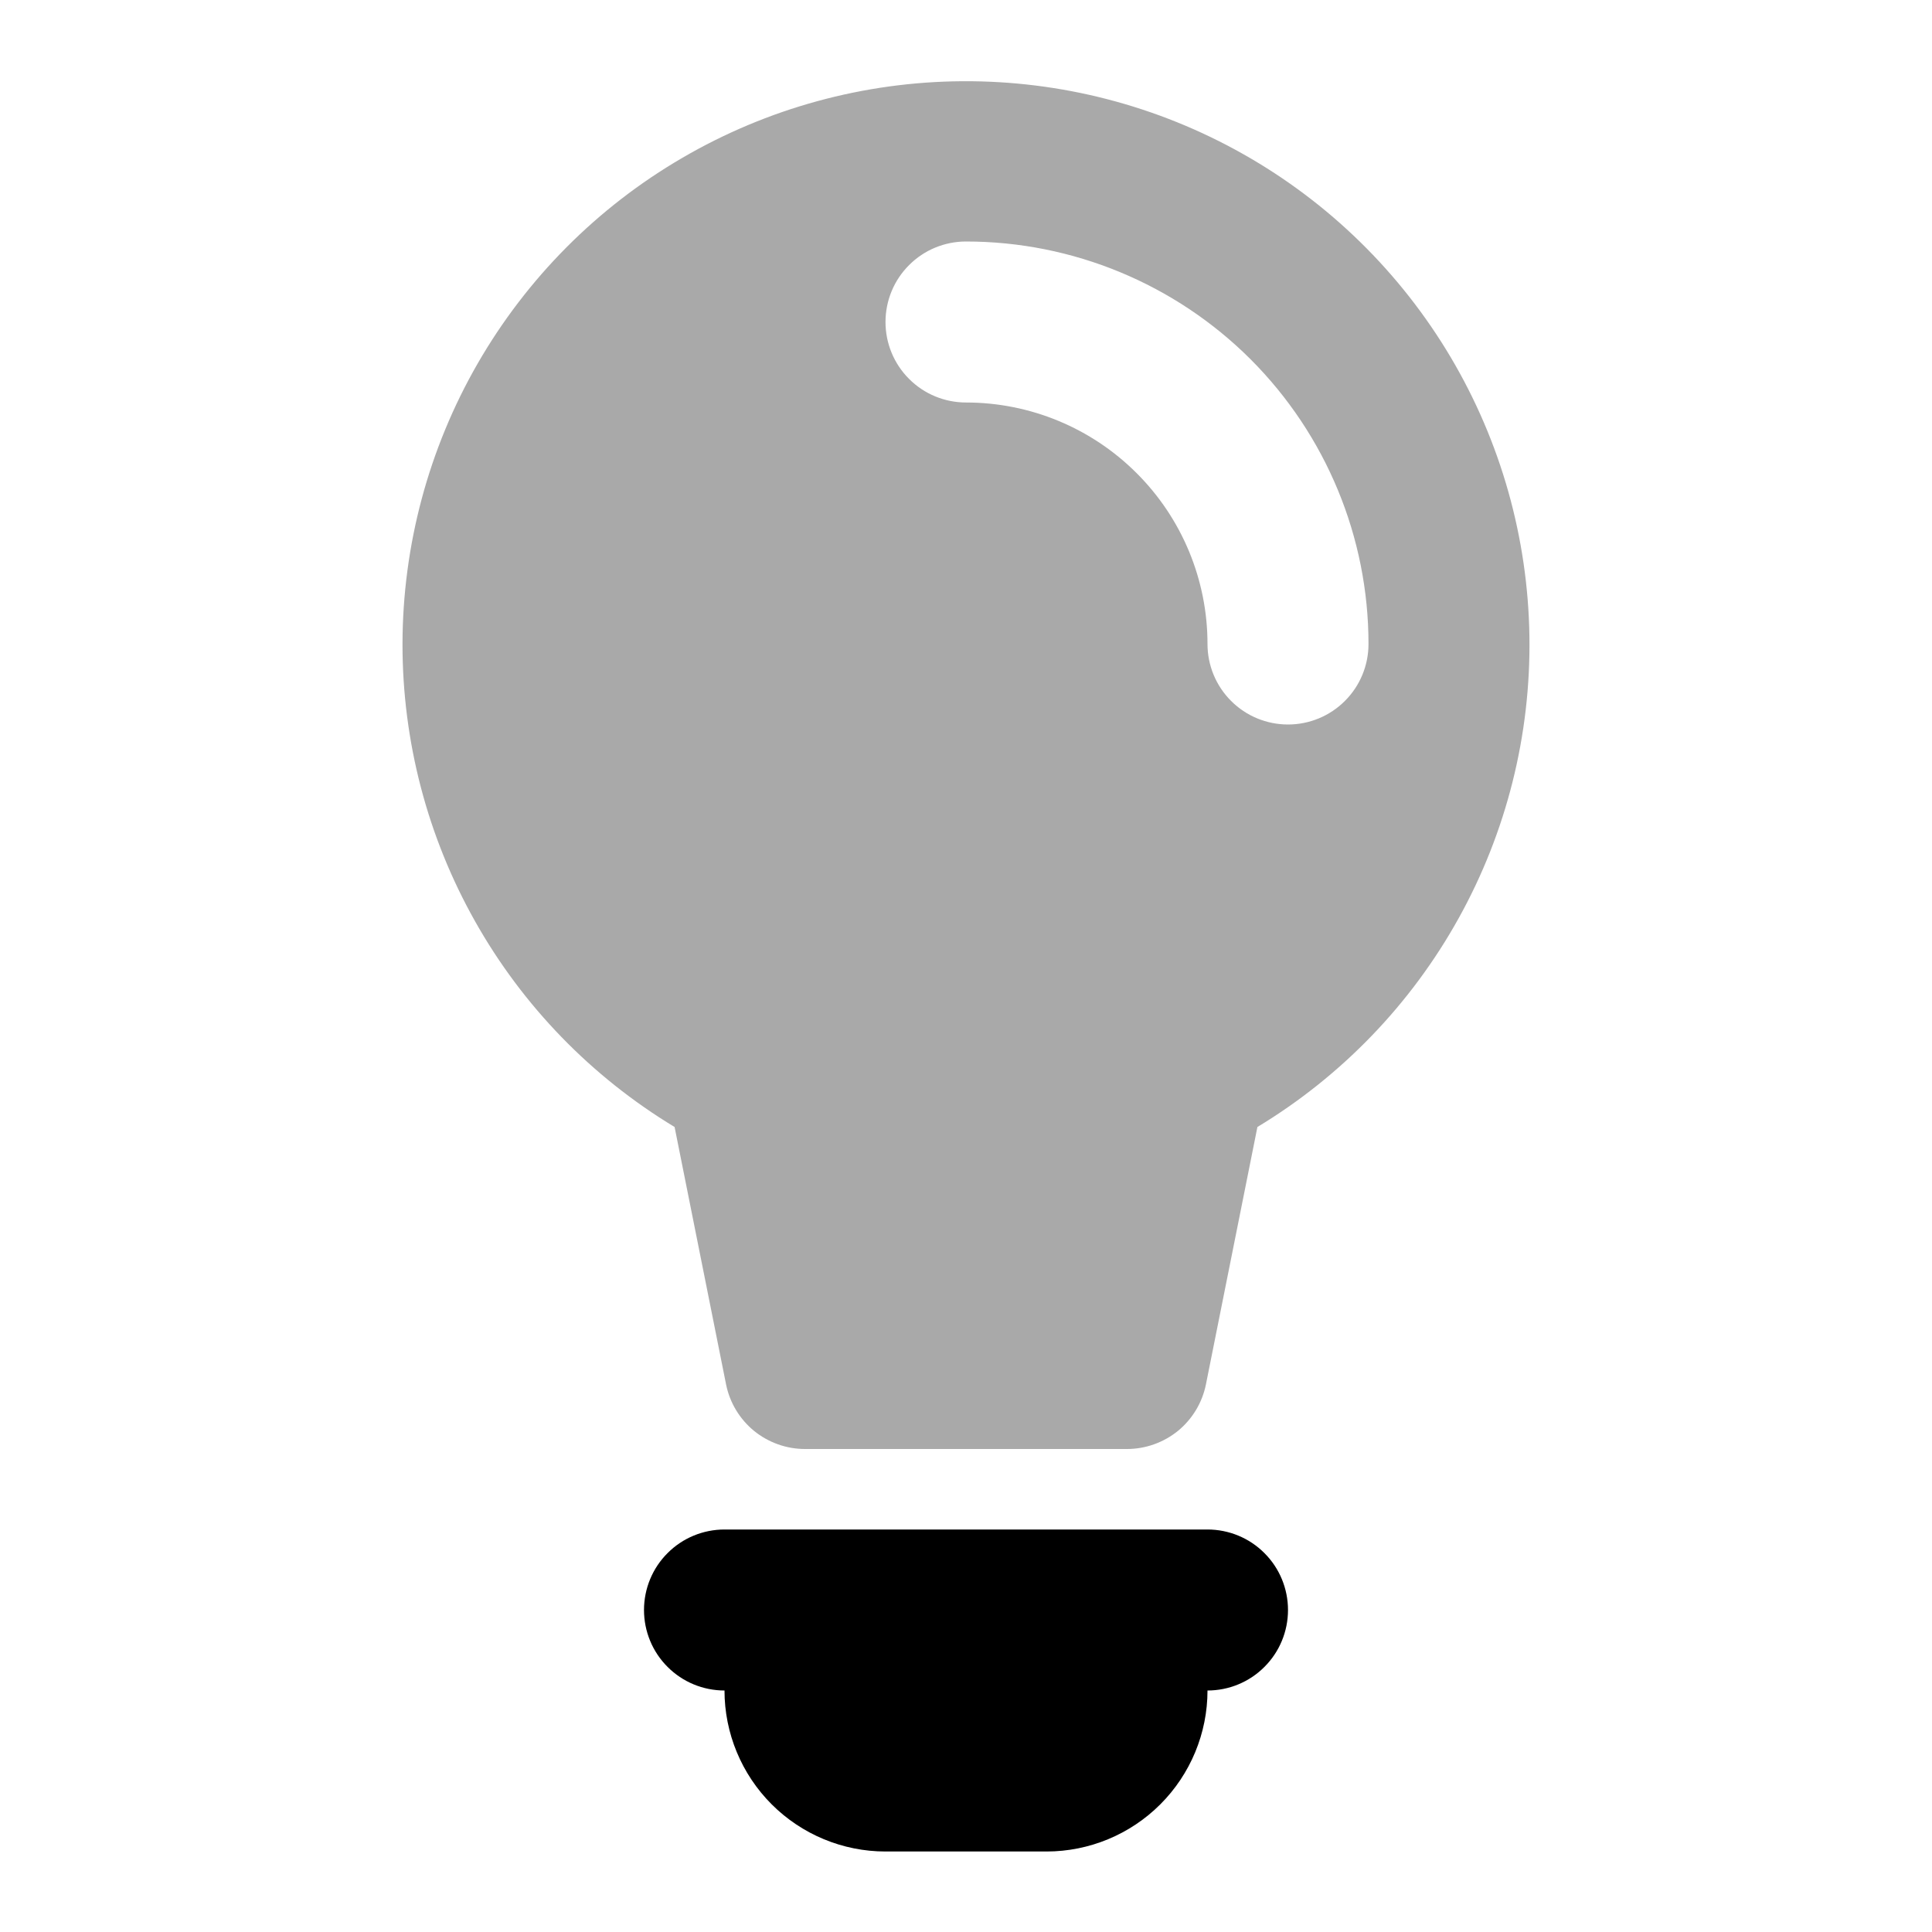
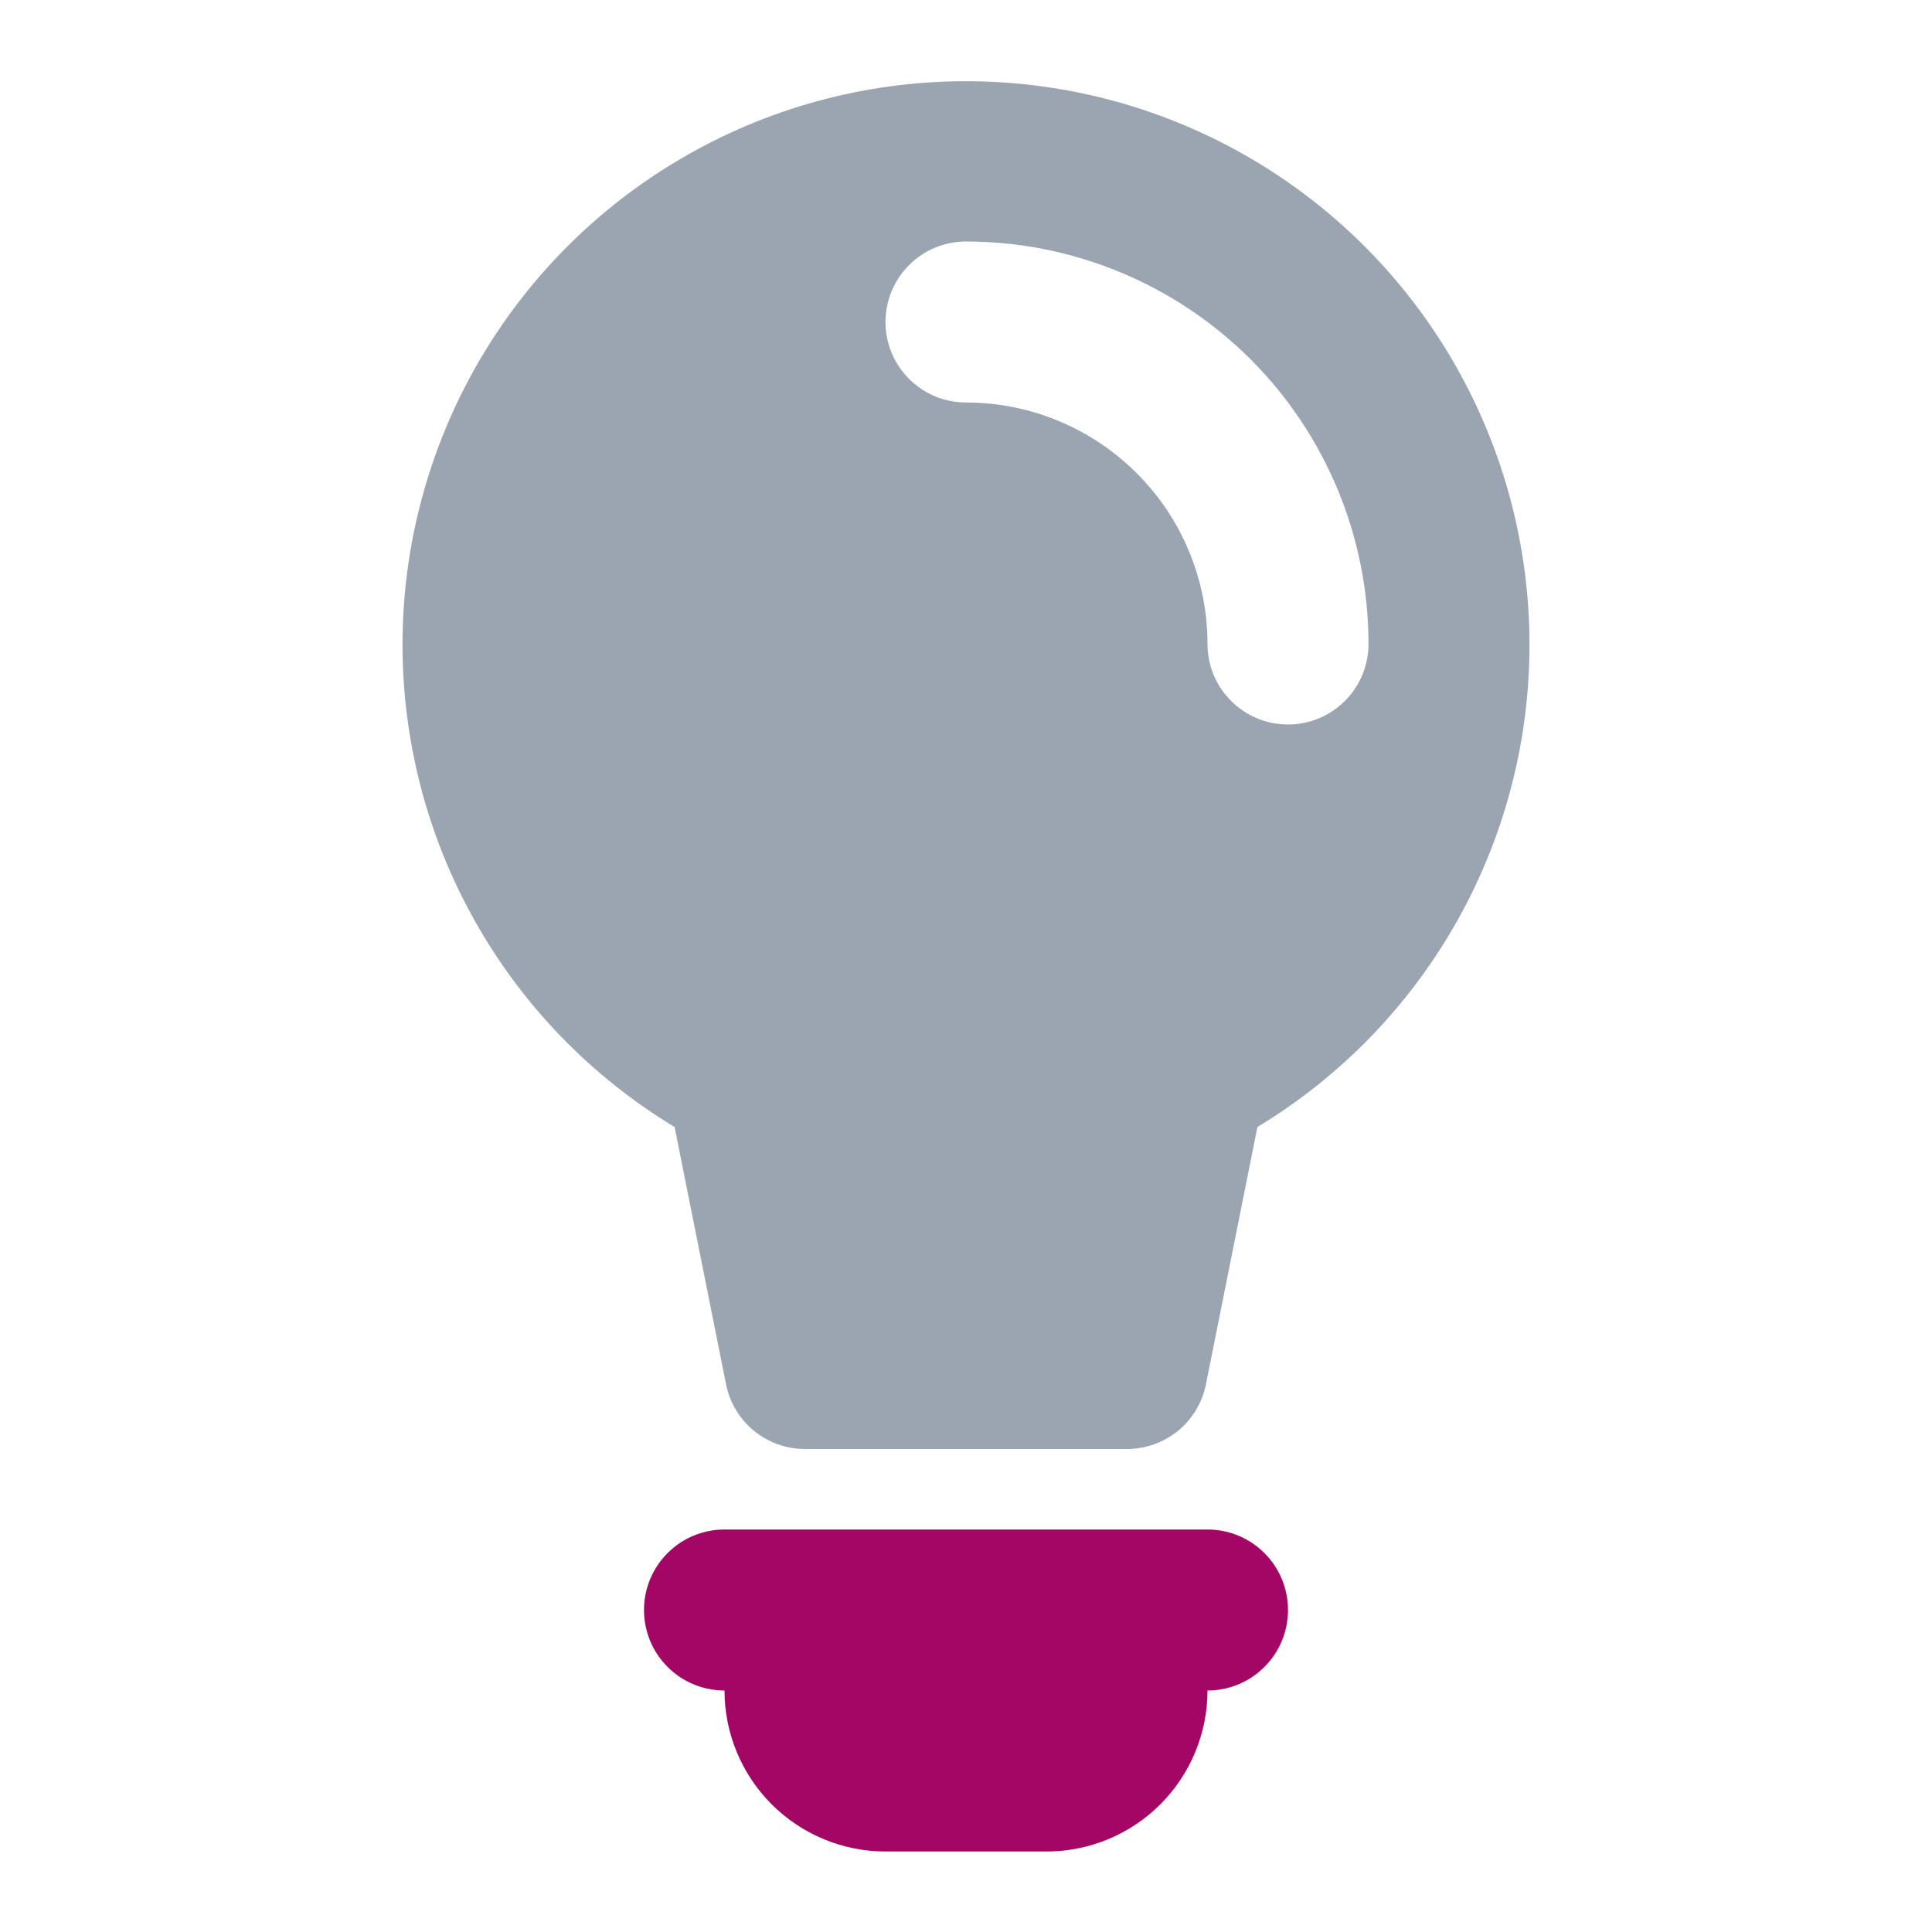
<svg xmlns="http://www.w3.org/2000/svg" width="24" height="24" viewBox="0 0 24 24" fill="none">
-   <path d="M5 8C5.002 6.778 5.323 5.577 5.933 4.517C6.543 3.458 7.419 2.576 8.476 1.961C9.532 1.345 10.731 1.017 11.953 1.009C13.176 1.001 14.379 1.313 15.443 1.914C16.508 2.515 17.396 3.385 18.02 4.436C18.644 5.488 18.981 6.684 18.999 7.906C19.017 9.129 18.715 10.334 18.122 11.403C17.529 12.473 16.666 13.368 15.62 14L14.98 17.2C14.934 17.426 14.811 17.629 14.633 17.775C14.454 17.92 14.23 18 14 18H10C9.769 18 9.546 17.92 9.367 17.775C9.189 17.629 9.066 17.426 9.02 17.2L8.38 14C7.347 13.376 6.493 12.496 5.901 11.444C5.309 10.393 4.999 9.207 5 8ZM17 8C17 6.674 16.473 5.402 15.536 4.464C14.598 3.527 13.326 3 12 3C11.735 3 11.48 3.105 11.293 3.293C11.105 3.48 11 3.735 11 4C11 4.265 11.105 4.52 11.293 4.707C11.48 4.895 11.735 5 12 5C12.796 5 13.559 5.316 14.121 5.879C14.684 6.441 15 7.204 15 8C15 8.265 15.105 8.52 15.293 8.707C15.48 8.895 15.735 9 16 9C16.265 9 16.52 8.895 16.707 8.707C16.895 8.52 17 8.265 17 8Z" fill="#A9A9A9" />
-   <path d="M15 21C15 21.53 14.789 22.039 14.414 22.414C14.039 22.789 13.53 23 13 23H11C10.47 23 9.961 22.789 9.586 22.414C9.211 22.039 9 21.53 9 21C8.735 21 8.48 20.895 8.293 20.707C8.105 20.52 8 20.265 8 20C8 19.735 8.105 19.48 8.293 19.293C8.48 19.105 8.735 19 9 19H15C15.265 19 15.52 19.105 15.707 19.293C15.895 19.48 16 19.735 16 20C16 20.265 15.895 20.52 15.707 20.707C15.52 20.895 15.265 21 15 21Z" fill="black" />
+   <path d="M5 8C5.002 6.778 5.323 5.577 5.933 4.517C6.543 3.458 7.419 2.576 8.476 1.961C9.532 1.345 10.731 1.017 11.953 1.009C13.176 1.001 14.379 1.313 15.443 1.914C16.508 2.515 17.396 3.385 18.02 4.436C18.644 5.488 18.981 6.684 18.999 7.906C19.017 9.129 18.715 10.334 18.122 11.403C17.529 12.473 16.666 13.368 15.62 14L14.98 17.2C14.934 17.426 14.811 17.629 14.633 17.775C14.454 17.92 14.23 18 14 18H10C9.769 18 9.546 17.92 9.367 17.775C9.189 17.629 9.066 17.426 9.02 17.2L8.38 14C7.347 13.376 6.493 12.496 5.901 11.444C5.309 10.393 4.999 9.207 5 8ZM17 8C17 6.674 16.473 5.402 15.536 4.464C14.598 3.527 13.326 3 12 3C11.735 3 11.48 3.105 11.293 3.293C11.105 3.48 11 3.735 11 4C11 4.265 11.105 4.52 11.293 4.707C11.48 4.895 11.735 5 12 5C12.796 5 13.559 5.316 14.121 5.879C14.684 6.441 15 7.204 15 8C15 8.265 15.105 8.52 15.293 8.707C15.48 8.895 15.735 9 16 9C16.265 9 16.52 8.895 16.707 8.707C16.895 8.52 17 8.265 17 8Z" fill="#9AA5B1" />
+   <path d="M15 21C15 21.53 14.789 22.039 14.414 22.414C14.039 22.789 13.53 23 13 23H11C10.47 23 9.961 22.789 9.586 22.414C9.211 22.039 9 21.53 9 21C8.735 21 8.48 20.895 8.293 20.707C8.105 20.52 8 20.265 8 20C8 19.735 8.105 19.48 8.293 19.293C8.48 19.105 8.735 19 9 19H15C15.265 19 15.52 19.105 15.707 19.293C15.895 19.48 16 19.735 16 20C16 20.265 15.895 20.52 15.707 20.707C15.52 20.895 15.265 21 15 21Z" fill="#A30664" />
</svg>
